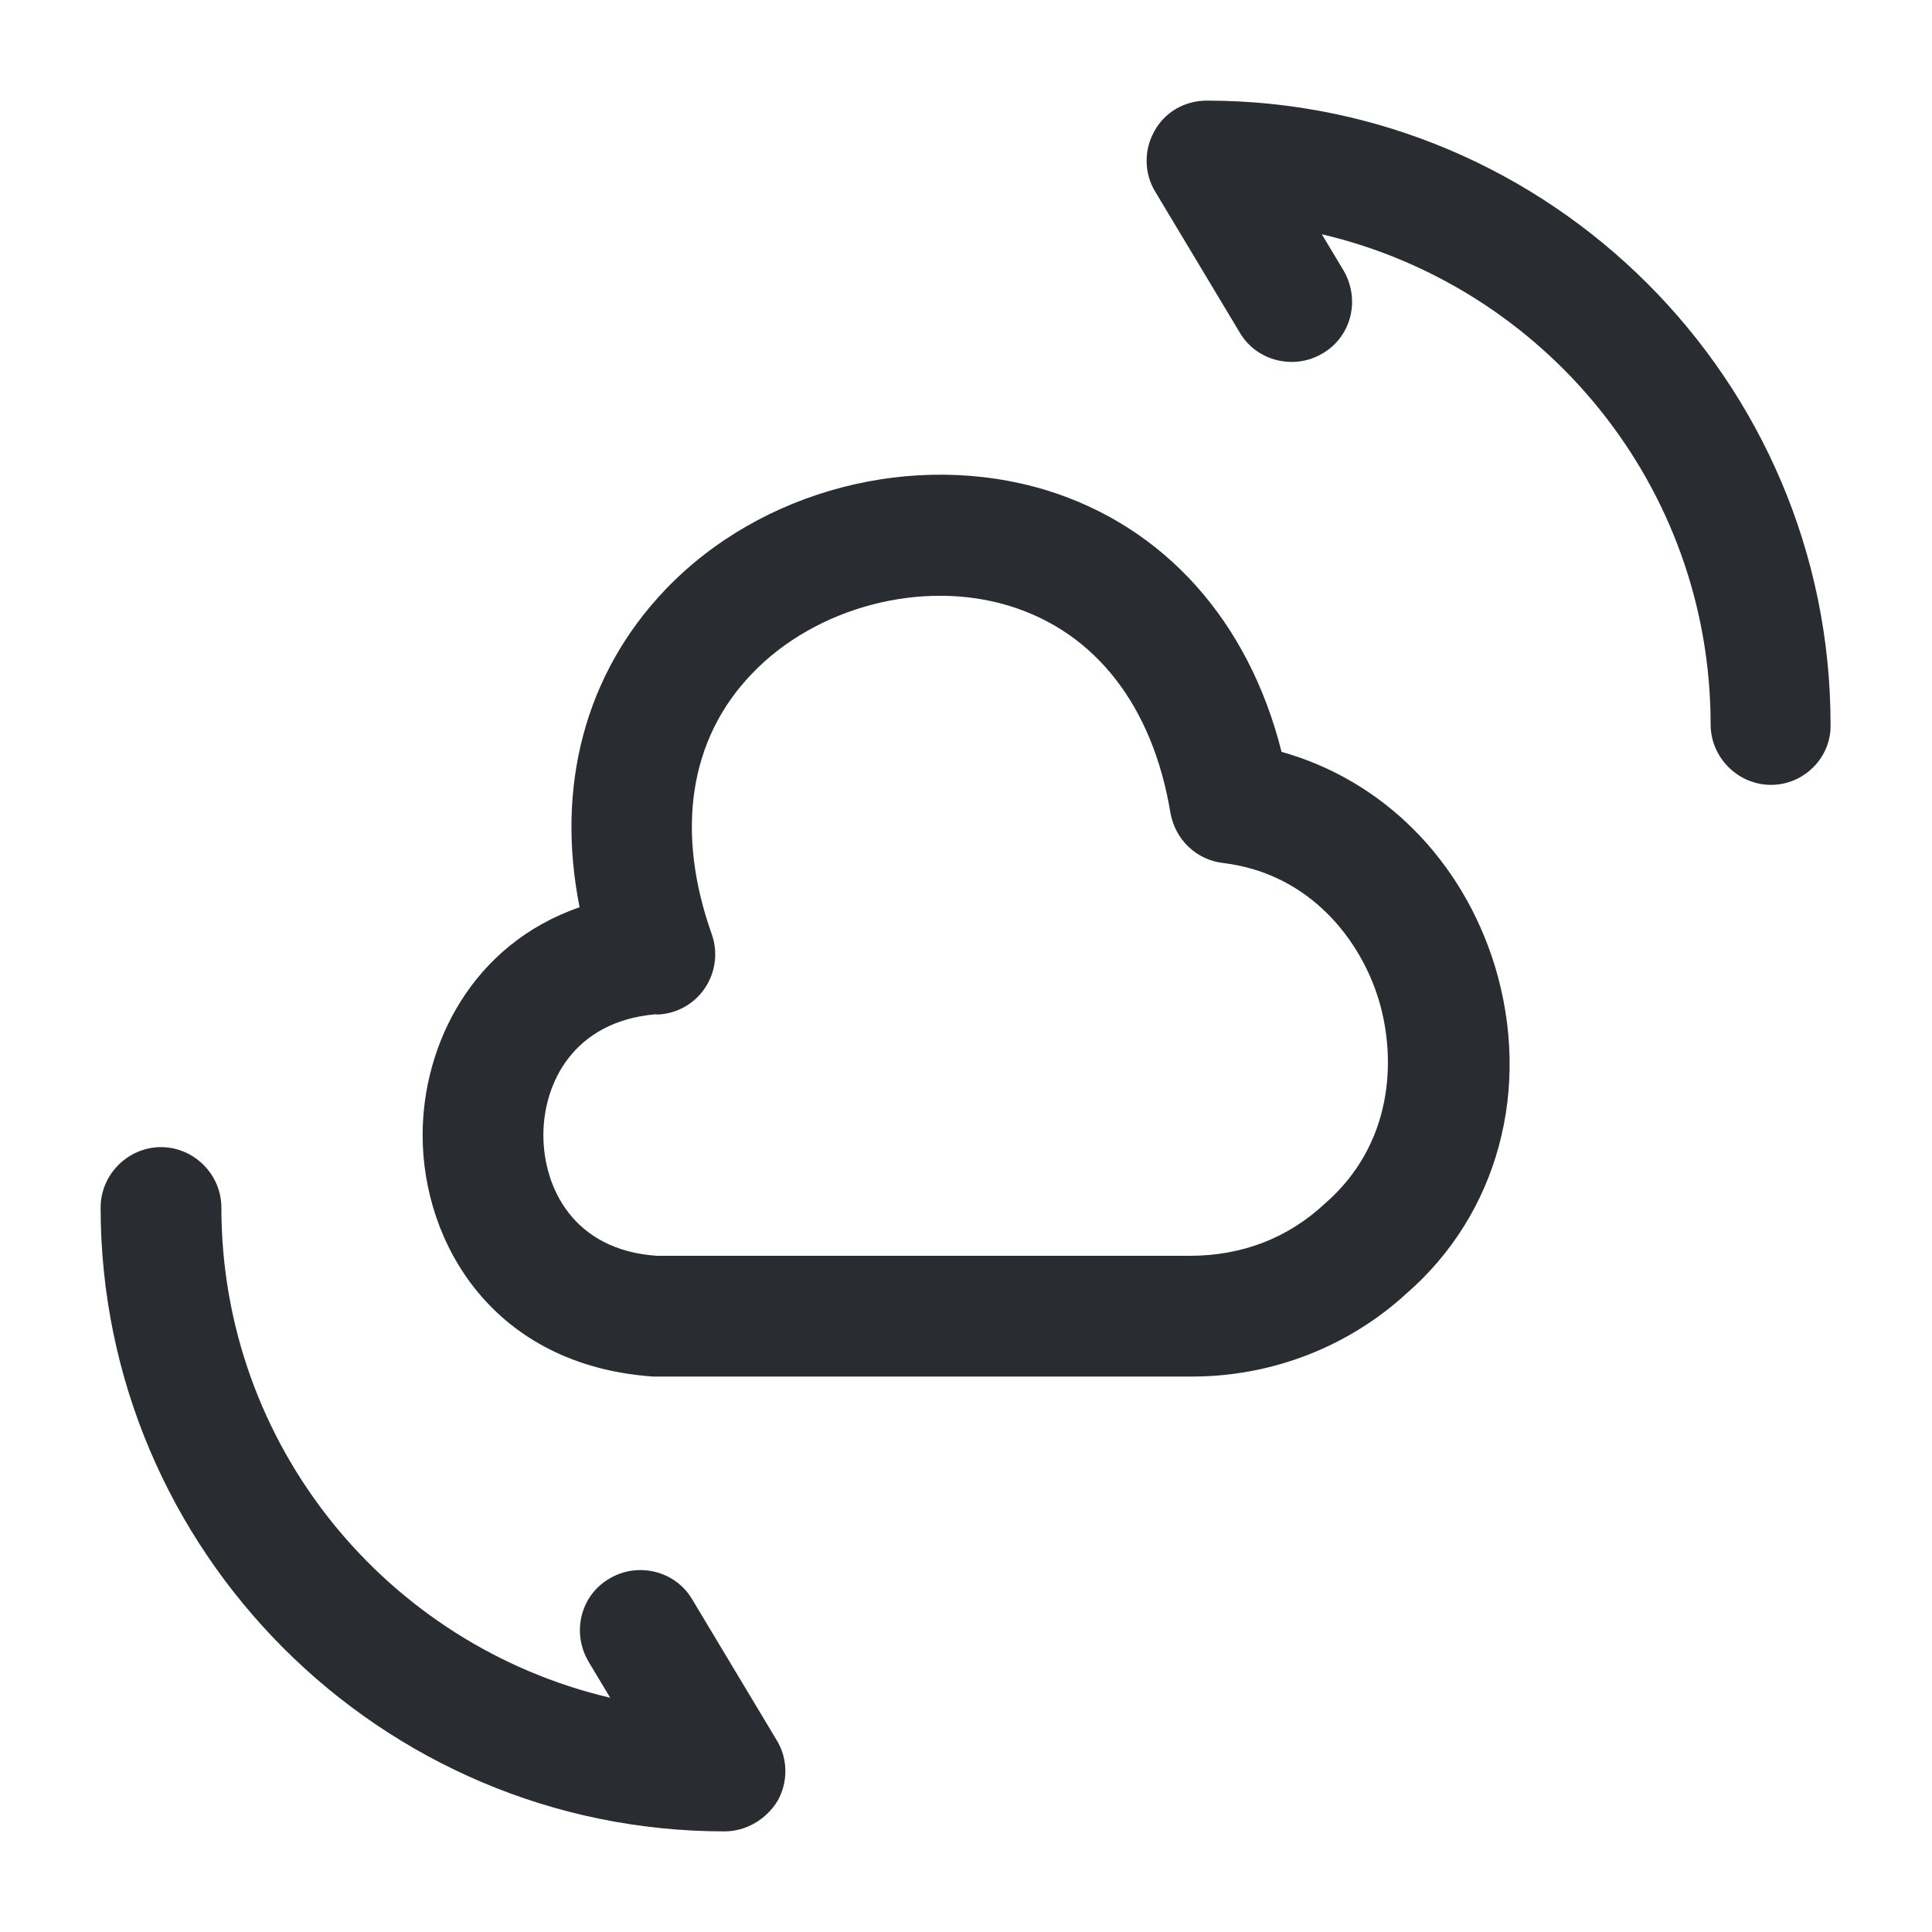
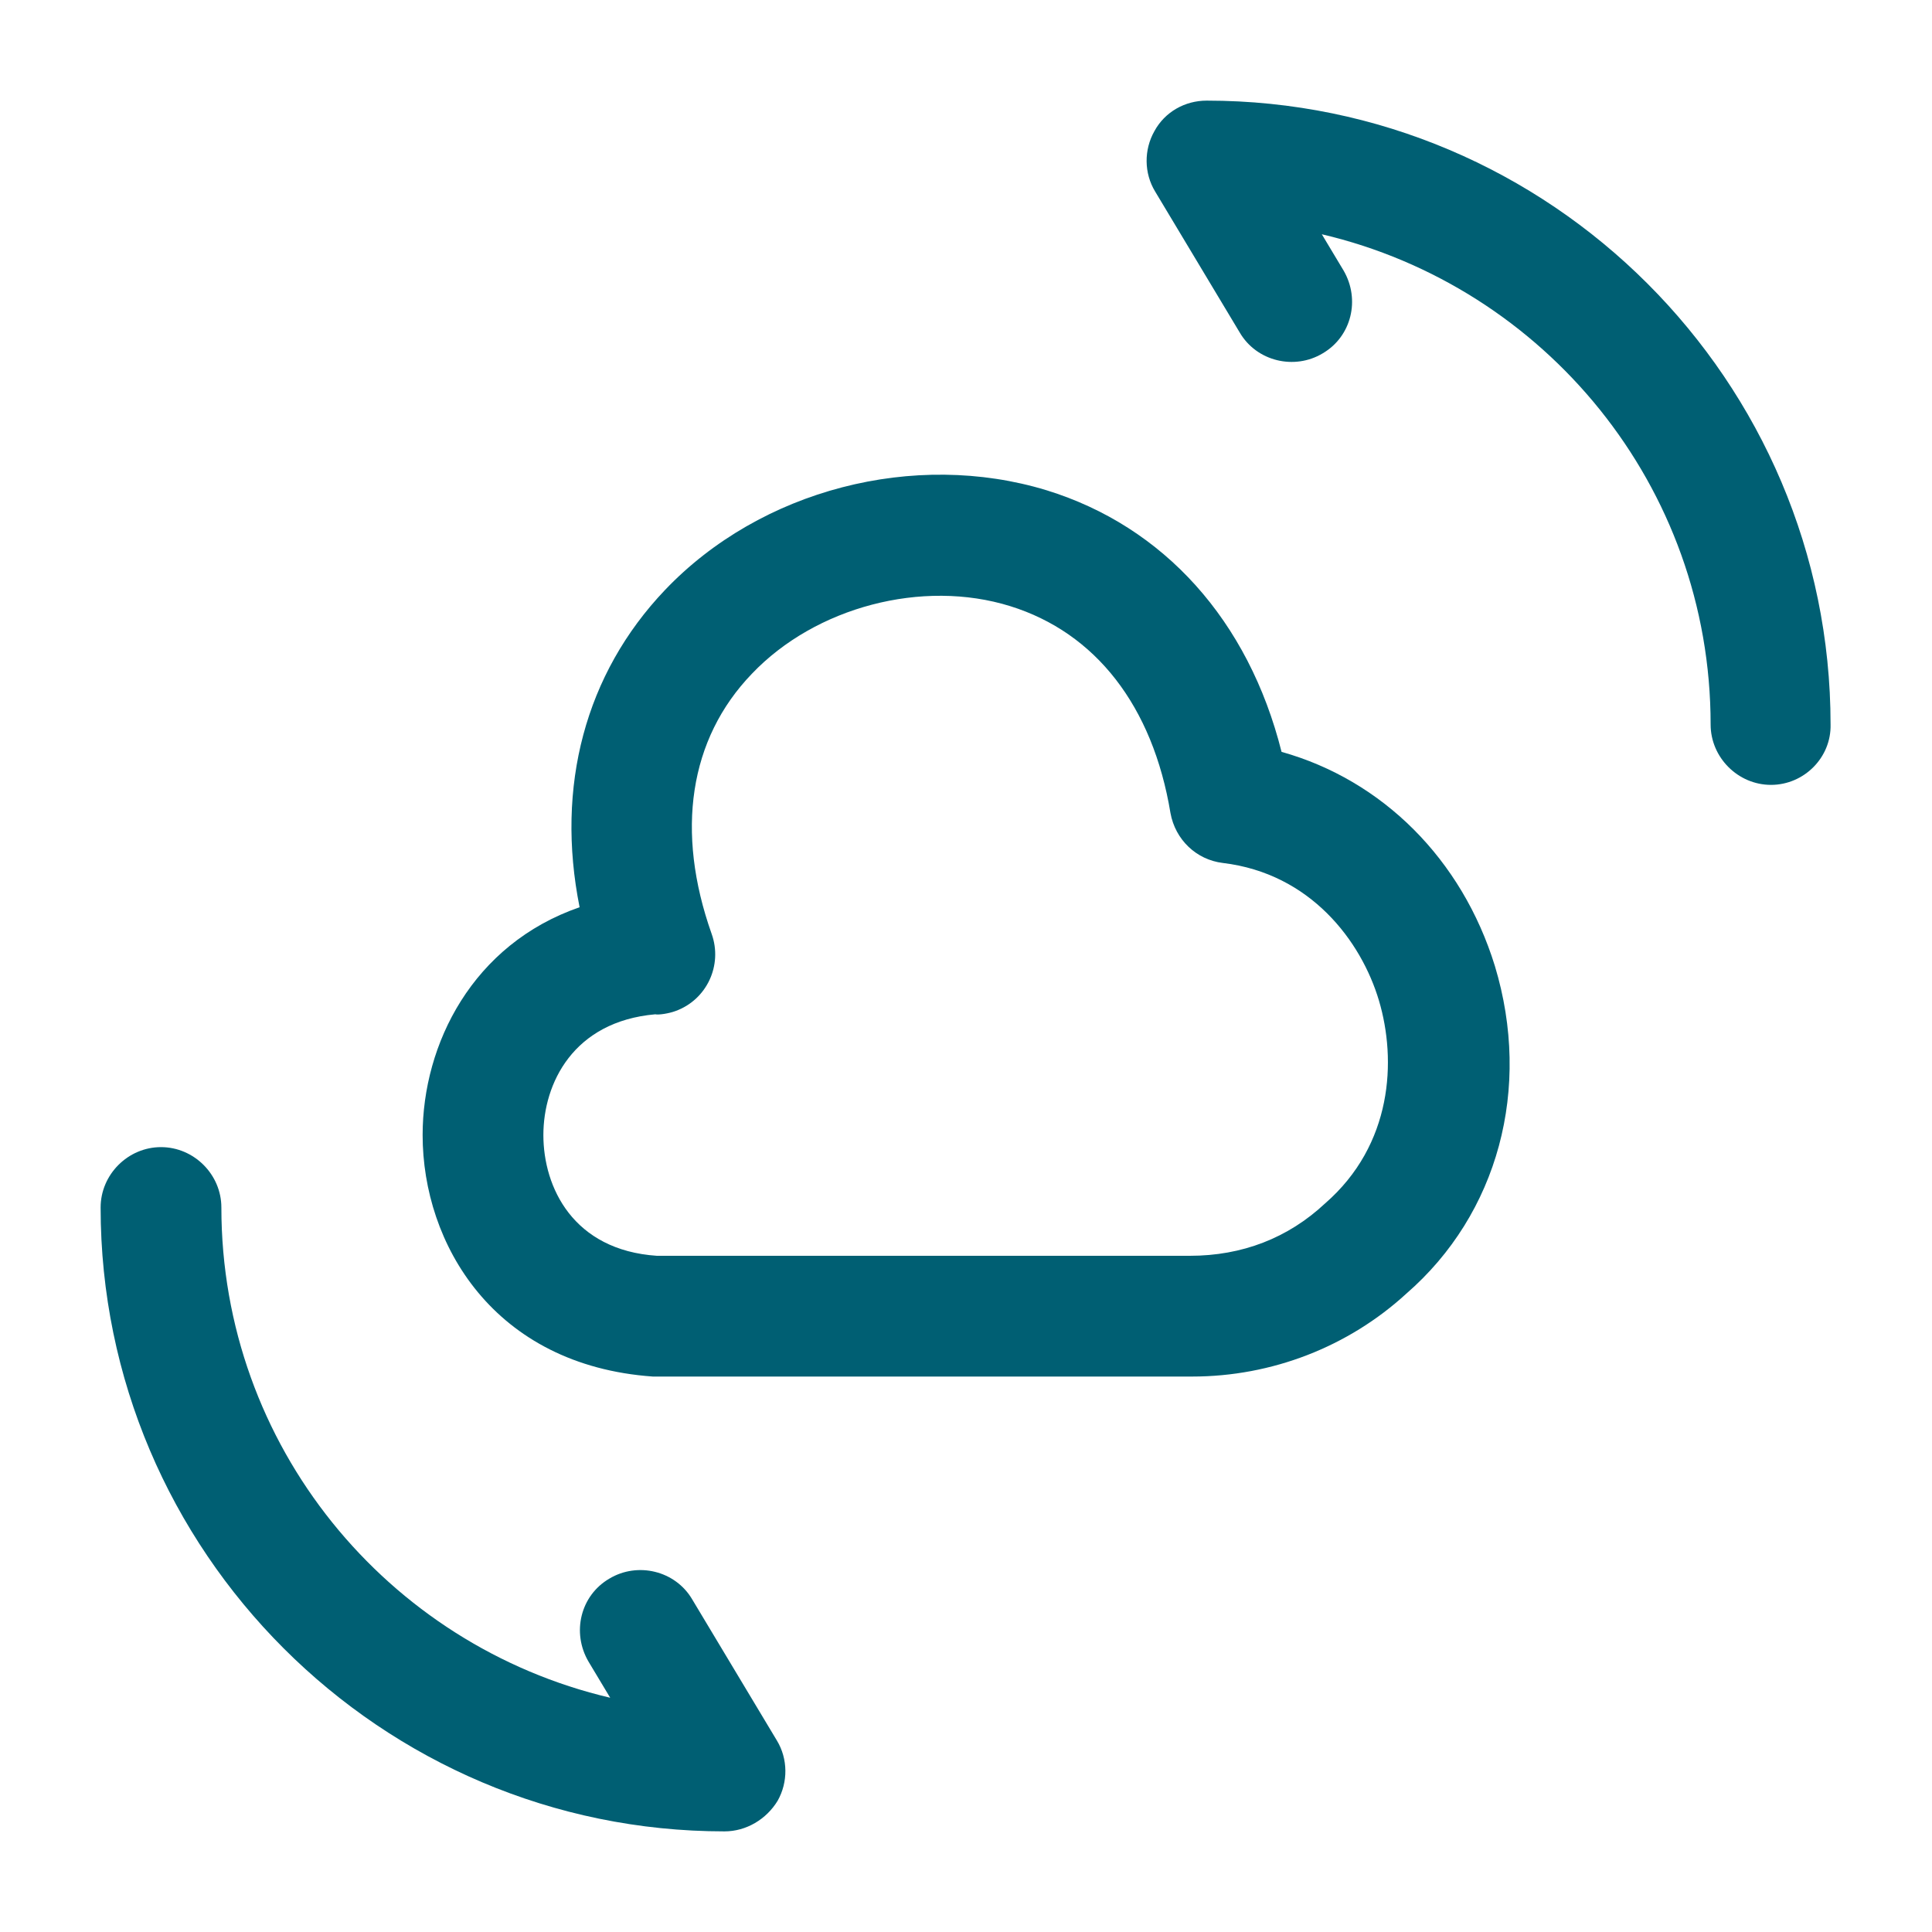
<svg xmlns="http://www.w3.org/2000/svg" width="24" height="24" viewBox="0 0 24 24" fill="none">
-   <path d="M14.81 17.1C14.8 17.1 14.79 17.1 14.78 17.1H8.11C6.13 16.96 5.25 15.45 5.25 14.1C5.25 12.97 5.87 11.73 7.2 11.27C6.9 9.77 7.27 8.37 8.26 7.33C9.45 6.08 11.36 5.59 13 6.09C14.46 6.54 15.51 7.71 15.92 9.34C17.17 9.69 18.16 10.67 18.57 12C19.03 13.52 18.61 15.08 17.47 16.07C16.75 16.73 15.8 17.1 14.81 17.1ZM8.14 12.6C7.12 12.69 6.75 13.46 6.75 14.1C6.75 14.75 7.12 15.53 8.16 15.6H14.78C15.43 15.6 16 15.38 16.46 14.95C17.3 14.22 17.35 13.17 17.13 12.43C16.91 11.69 16.28 10.85 15.19 10.72C14.86 10.68 14.6 10.43 14.54 10.1C14.32 8.77 13.61 7.86 12.55 7.53C11.46 7.19 10.13 7.54 9.34 8.37C8.56 9.18 8.39 10.33 8.84 11.6C8.98 11.99 8.78 12.42 8.39 12.56C8.31 12.59 8.18 12.61 8.14 12.6Z" fill="#292D32" />
-   <path d="M9 22.75C4.73 22.75 1.25 19.27 1.25 15C1.25 14.59 1.59 14.25 2 14.25C2.41 14.25 2.75 14.59 2.75 15C2.75 17.96 4.81 20.44 7.58 21.09L7.31 20.64C7.1 20.28 7.21 19.82 7.57 19.61C7.92 19.4 8.39 19.51 8.6 19.87L9.65 21.62C9.79 21.85 9.79 22.14 9.66 22.37C9.52 22.6 9.27 22.75 9 22.75Z" fill="#292D32" />
-   <path d="M22 9.75C21.59 9.75 21.25 9.41 21.25 9C21.25 6.04 19.19 3.56 16.42 2.91L16.69 3.36C16.9 3.72 16.79 4.18 16.43 4.39C16.08 4.6 15.61 4.49 15.4 4.13L14.35 2.38C14.21 2.15 14.21 1.86 14.34 1.63C14.47 1.39 14.72 1.25 14.99 1.25C19.26 1.25 22.74 4.73 22.74 9C22.75 9.41 22.41 9.75 22 9.75Z" fill="#292D32" />
+   <path d="M14.81 17.1C14.8 17.1 14.79 17.1 14.78 17.1H8.11C6.13 16.96 5.25 15.45 5.25 14.1C5.25 12.97 5.87 11.73 7.2 11.27C6.9 9.77 7.27 8.37 8.26 7.33C9.45 6.08 11.36 5.59 13 6.09C14.46 6.54 15.51 7.71 15.92 9.34C17.17 9.69 18.16 10.67 18.57 12C19.03 13.52 18.61 15.08 17.47 16.07C16.75 16.73 15.8 17.1 14.81 17.1ZM8.14 12.6C7.12 12.69 6.75 13.46 6.75 14.1C6.75 14.75 7.12 15.53 8.16 15.6H14.78C15.43 15.6 16 15.38 16.46 14.95C17.3 14.22 17.35 13.17 17.13 12.43C16.91 11.69 16.28 10.85 15.19 10.72C14.86 10.68 14.6 10.43 14.54 10.1C14.32 8.77 13.61 7.86 12.55 7.53C11.46 7.19 10.13 7.54 9.34 8.37C8.56 9.18 8.39 10.33 8.84 11.6C8.98 11.99 8.78 12.42 8.39 12.56C8.31 12.59 8.18 12.61 8.14 12.6Z" fill="#005F73" />
+   <path d="M9 22.75C4.73 22.75 1.25 19.27 1.25 15C1.25 14.59 1.59 14.25 2 14.25C2.41 14.25 2.75 14.59 2.75 15C2.75 17.96 4.81 20.44 7.58 21.09L7.31 20.64C7.1 20.28 7.21 19.82 7.57 19.61C7.92 19.4 8.39 19.51 8.6 19.87L9.65 21.62C9.79 21.85 9.79 22.14 9.66 22.37C9.52 22.6 9.27 22.75 9 22.75Z" fill="#005F73" />
+   <path d="M22 9.75C21.59 9.75 21.25 9.41 21.25 9C21.25 6.04 19.19 3.56 16.42 2.91L16.69 3.36C16.9 3.72 16.79 4.18 16.43 4.39C16.08 4.6 15.61 4.49 15.4 4.13L14.35 2.38C14.21 2.15 14.21 1.86 14.34 1.63C14.47 1.39 14.72 1.25 14.99 1.25C19.26 1.25 22.74 4.73 22.74 9C22.75 9.41 22.41 9.75 22 9.75Z" fill="#005F73" />
</svg>
